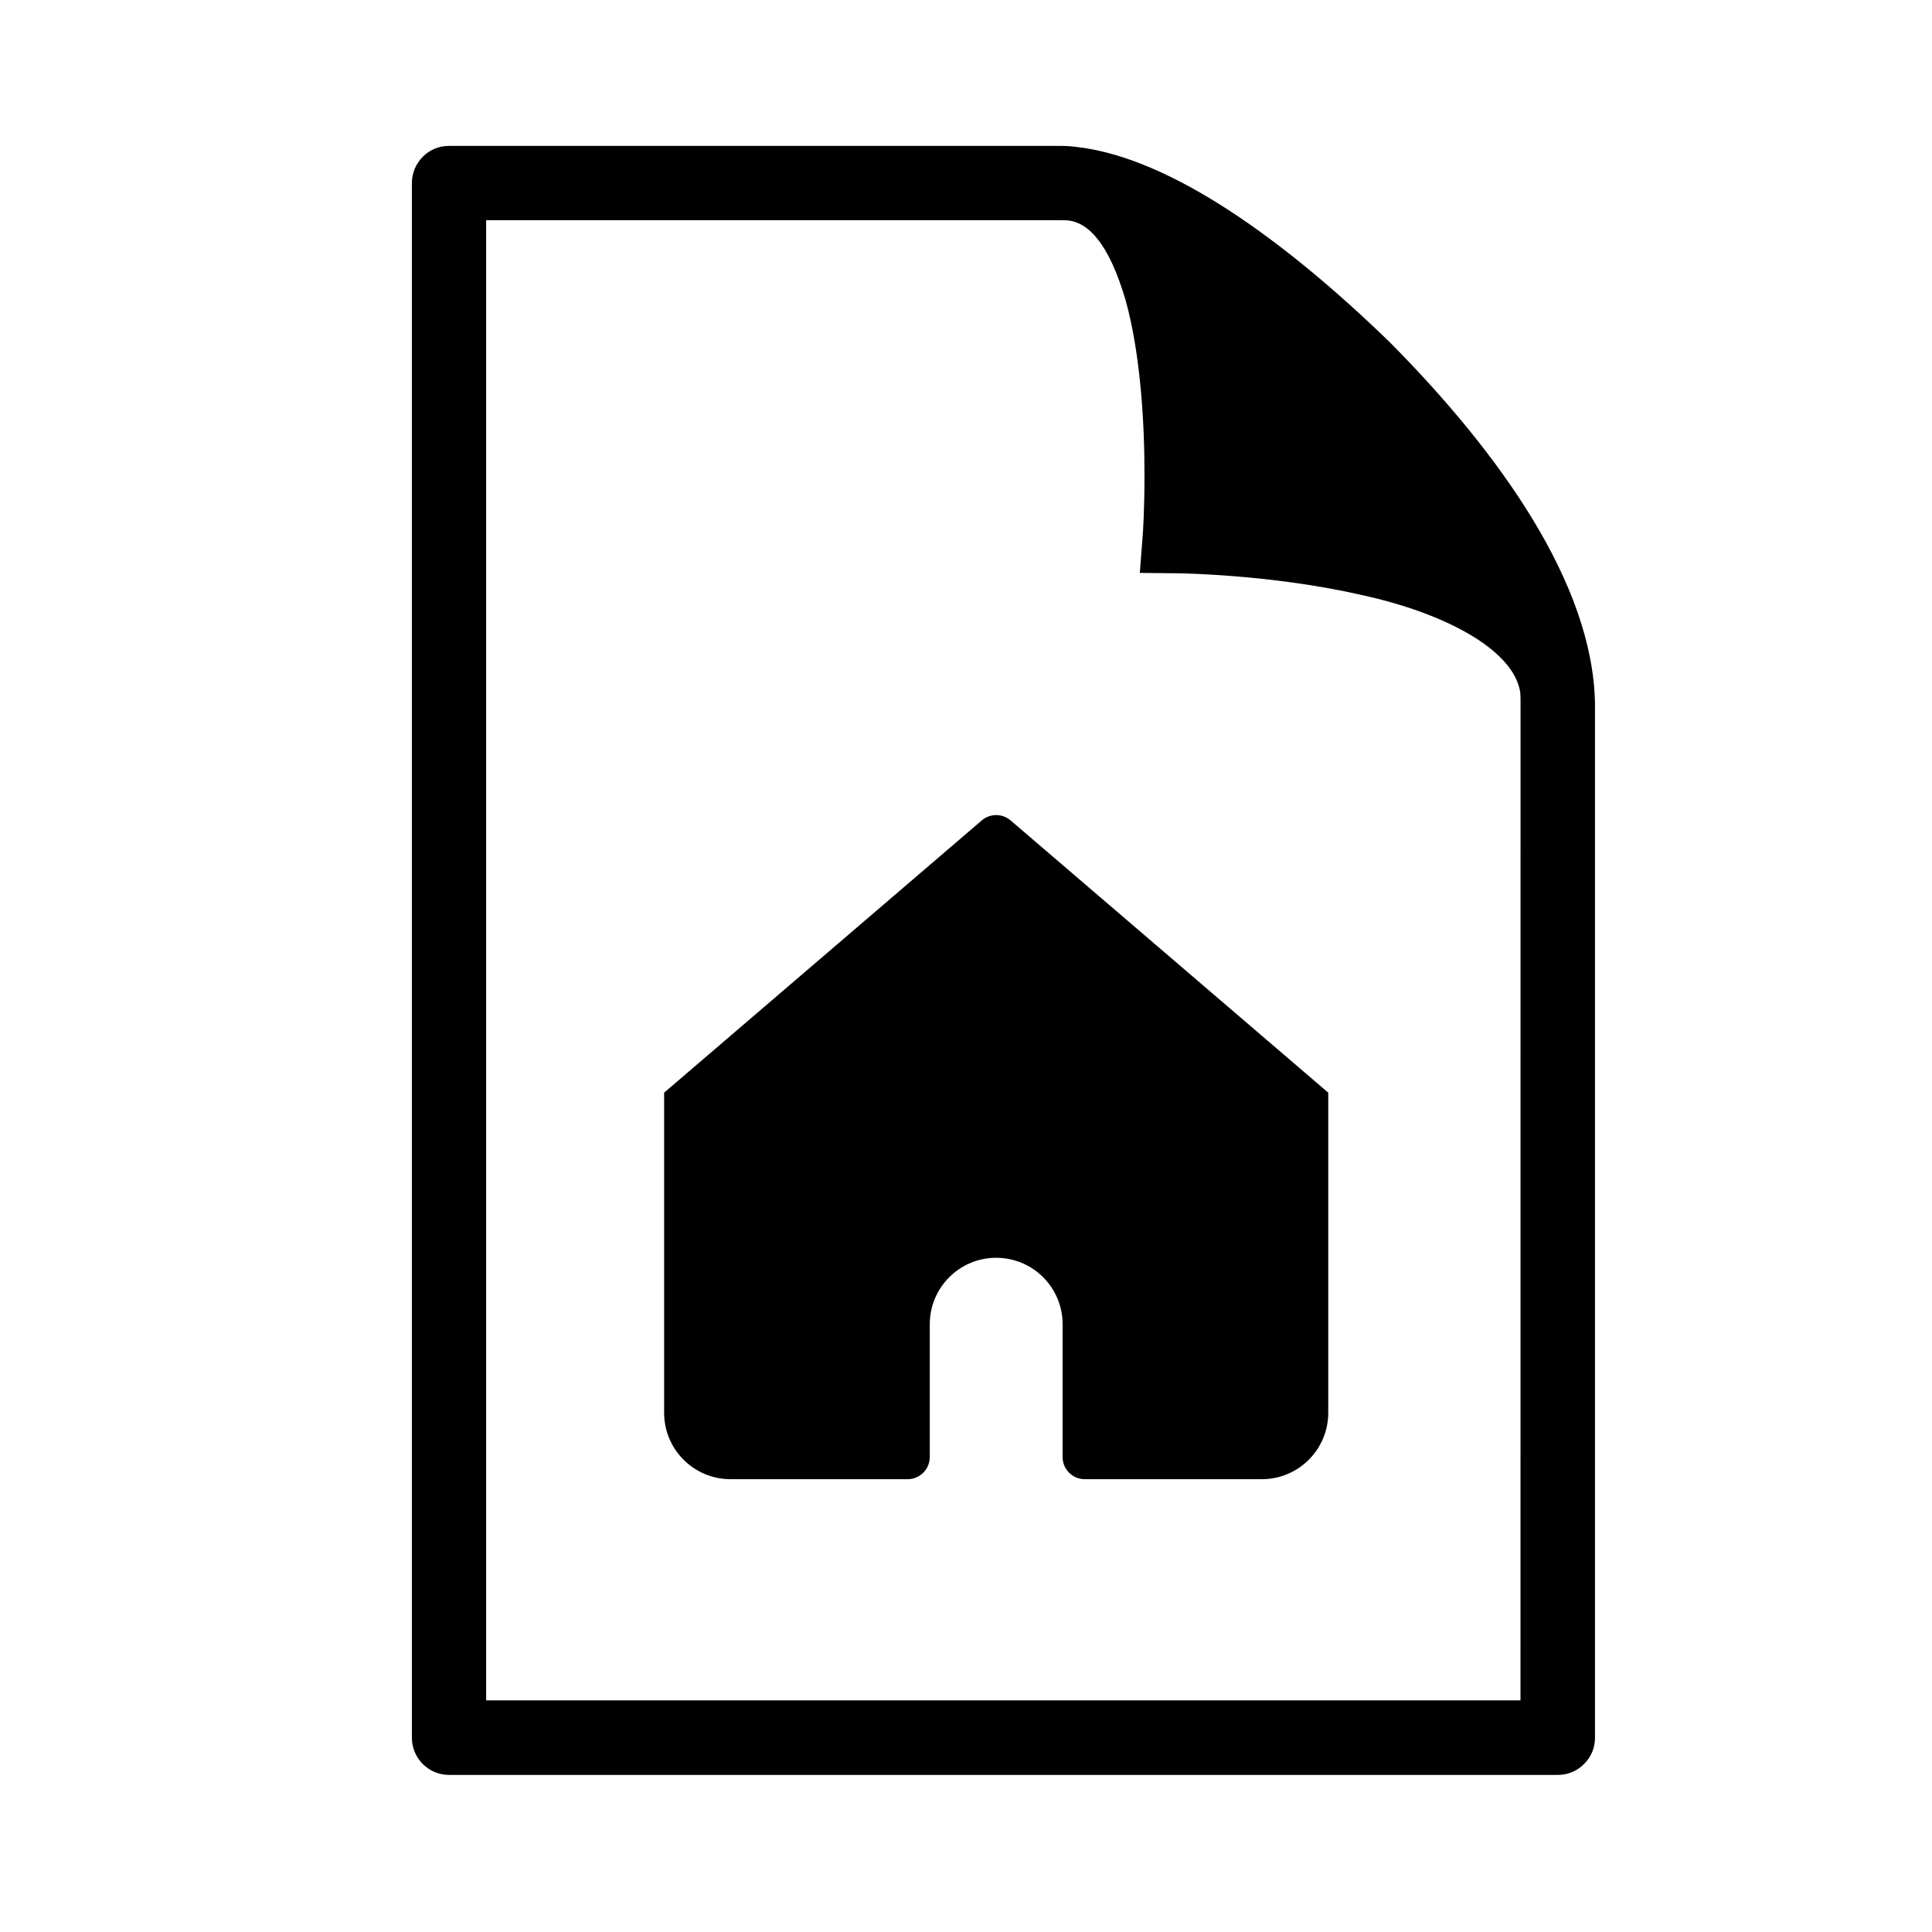
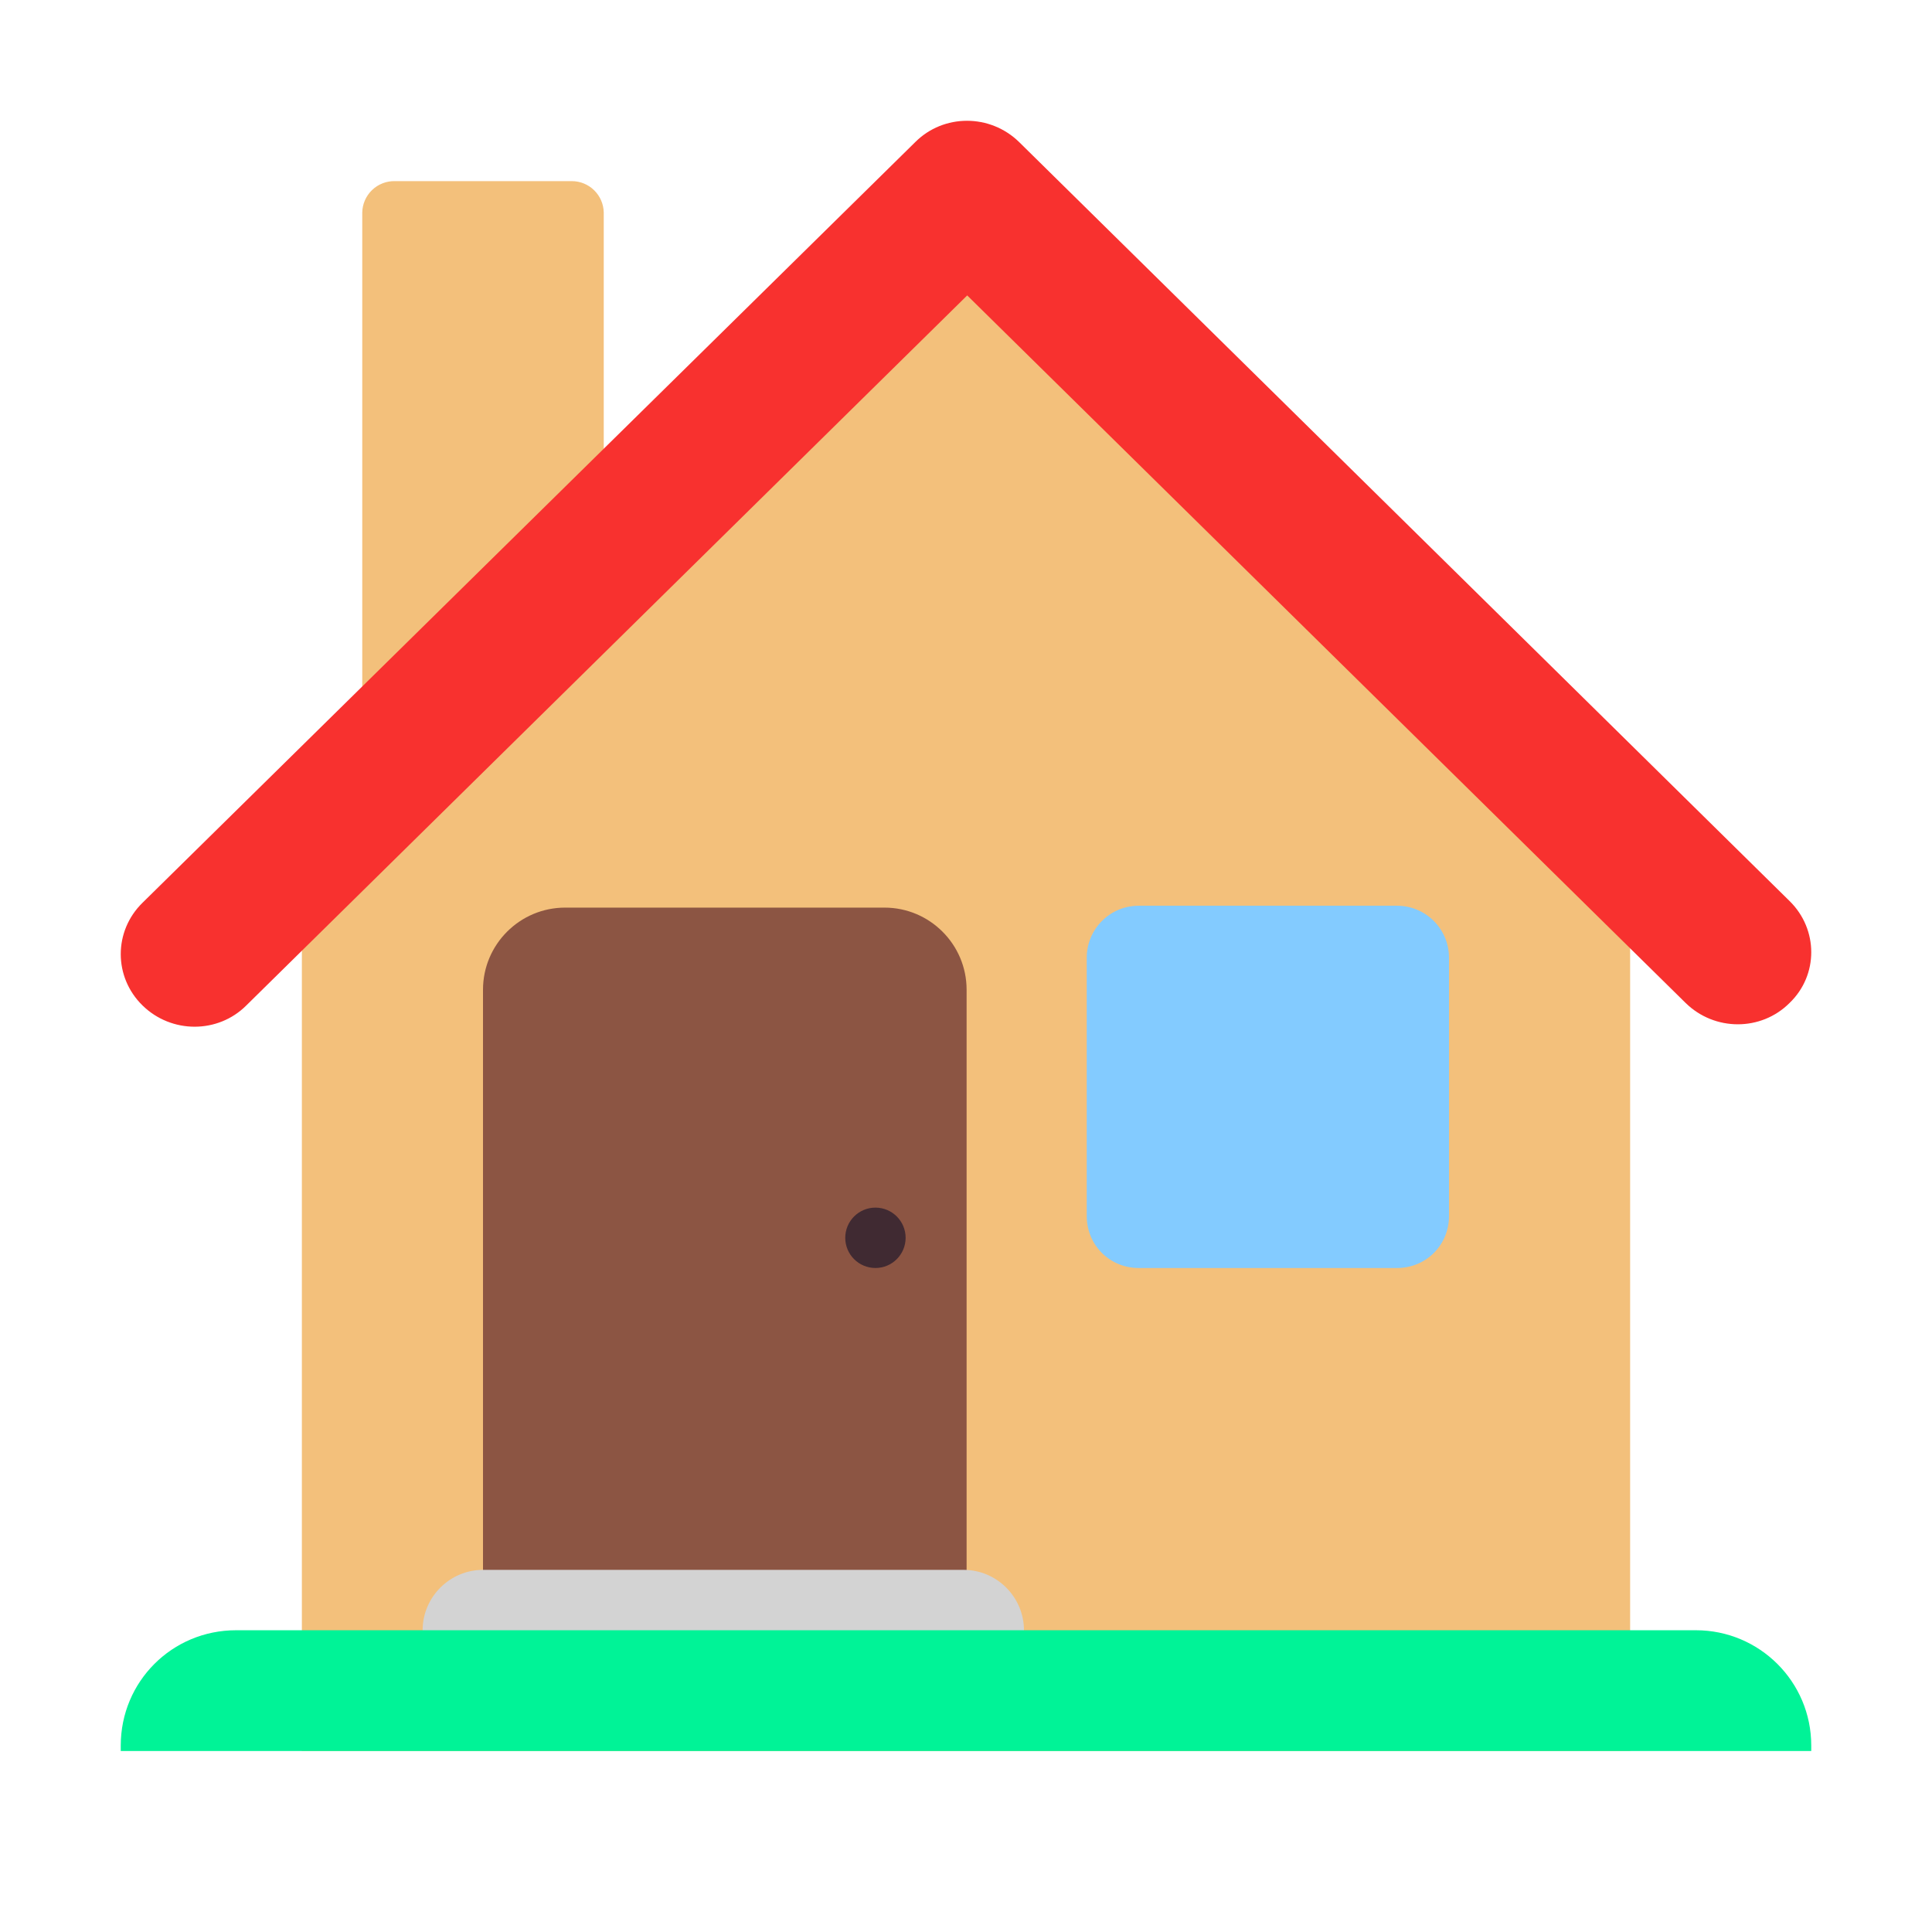
- <svg xmlns="http://www.w3.org/2000/svg" width="32" height="32" viewBox="0 0 32 32" fill="none">
-   <g fill="#000">
-     <path d="M16.738 13.588a.367.367 0 0 0-.476 0L11 18.098V23.4a1.1 1.1 0 0 0 1.1 1.1h2.933a.367.367 0 0 0 .367-.367v-2.2a1.1 1.1 0 0 1 2.2 0v2.2c0 .203.164.367.367.367H20.9a1.1 1.1 0 0 0 1.1-1.1v-5.302Z" class="fills" />
-     <path d="M23.024 5.673C21.28 3.98 19.4 2.623 17.856 2.437a2.102 2.102 0 0 0-.263-.02H7.438a.6.6 0 0 0-.436.18.62.62 0 0 0-.18.436v25.75a.616.616 0 0 0 .616.615h18.364a.6.6 0 0 0 .434-.18.602.602 0 0 0 .182-.435V11.648c-.036-1.99-1.594-4.158-3.394-5.975Zm2.16 22.49H8.052V3.647h9.542v.002c.416-.025.775.386 1.05 1.326.25.895.313 2.062.312 2.87.002.594-.027.992-.027.992l-.05.652.656.007c.003 0 1.516.018 3 .355 1.426.308 2.54.922 2.645 1.617.005.063.006.123.005.182Z" class="fills" />
+ <svg xmlns="http://www.w3.org/2000/svg" width="32" height="32" viewBox="0 0 32 32">
+   <g fill="none">
+     <path fill="#f3c07b" fill-rule="evenodd" d="M10 8.834V3.523A.53.53 0 0 0 9.467 3H6.543A.53.53 0 0 0 6 3.523v8.646l-1 .833v16h22v-15L16.07 3.772z" clip-rule="evenodd" />
+     <path fill="#8c5543" d="M15.92 27.003H8.08c-.04 0-.08-.04-.08-.08v-10.53c0-.75.61-1.36 1.36-1.36h5.29c.75 0 1.36.61 1.36 1.36v10.53c-.01.04-.05.08-.09.08" />
+     <path fill="#402a32" d="M14.5 21.002a.5.5 0 1 0 0-1a.5.5 0 0 0 0 1" />
+     <path fill="#d3d3d3" d="M15.96 28.002H8c-.55 0-1-.45-1-1s.45-1 1-1h7.96c.55 0 1 .45 1 1s-.45 1-1 1" />
+     <path fill="#00f397" d="M30 29.002H2v-.09c0-1.06.85-1.91 1.91-1.91h24.18c1.05 0 1.91.85 1.91 1.91z" />
+     <path fill="#f8312f" d="m16.88 2.353l12.76 12.57c.48.47.48 1.23 0 1.69c-.47.47-1.24.47-1.72 0l-11.9-11.72l-11.94 11.76c-.47.47-1.24.47-1.72 0s-.48-1.23 0-1.7l12.8-12.6c.47-.47 1.24-.47 1.72 0" />
+     <path fill="#83cbff" d="M23.14 21.002h-4.28c-.48 0-.86-.38-.86-.86v-4.28c0-.47.38-.86.86-.86h4.28c.47 0 .86.38.86.86v4.28c0 .48-.38.86-.86.86" />
  </g>
</svg>
